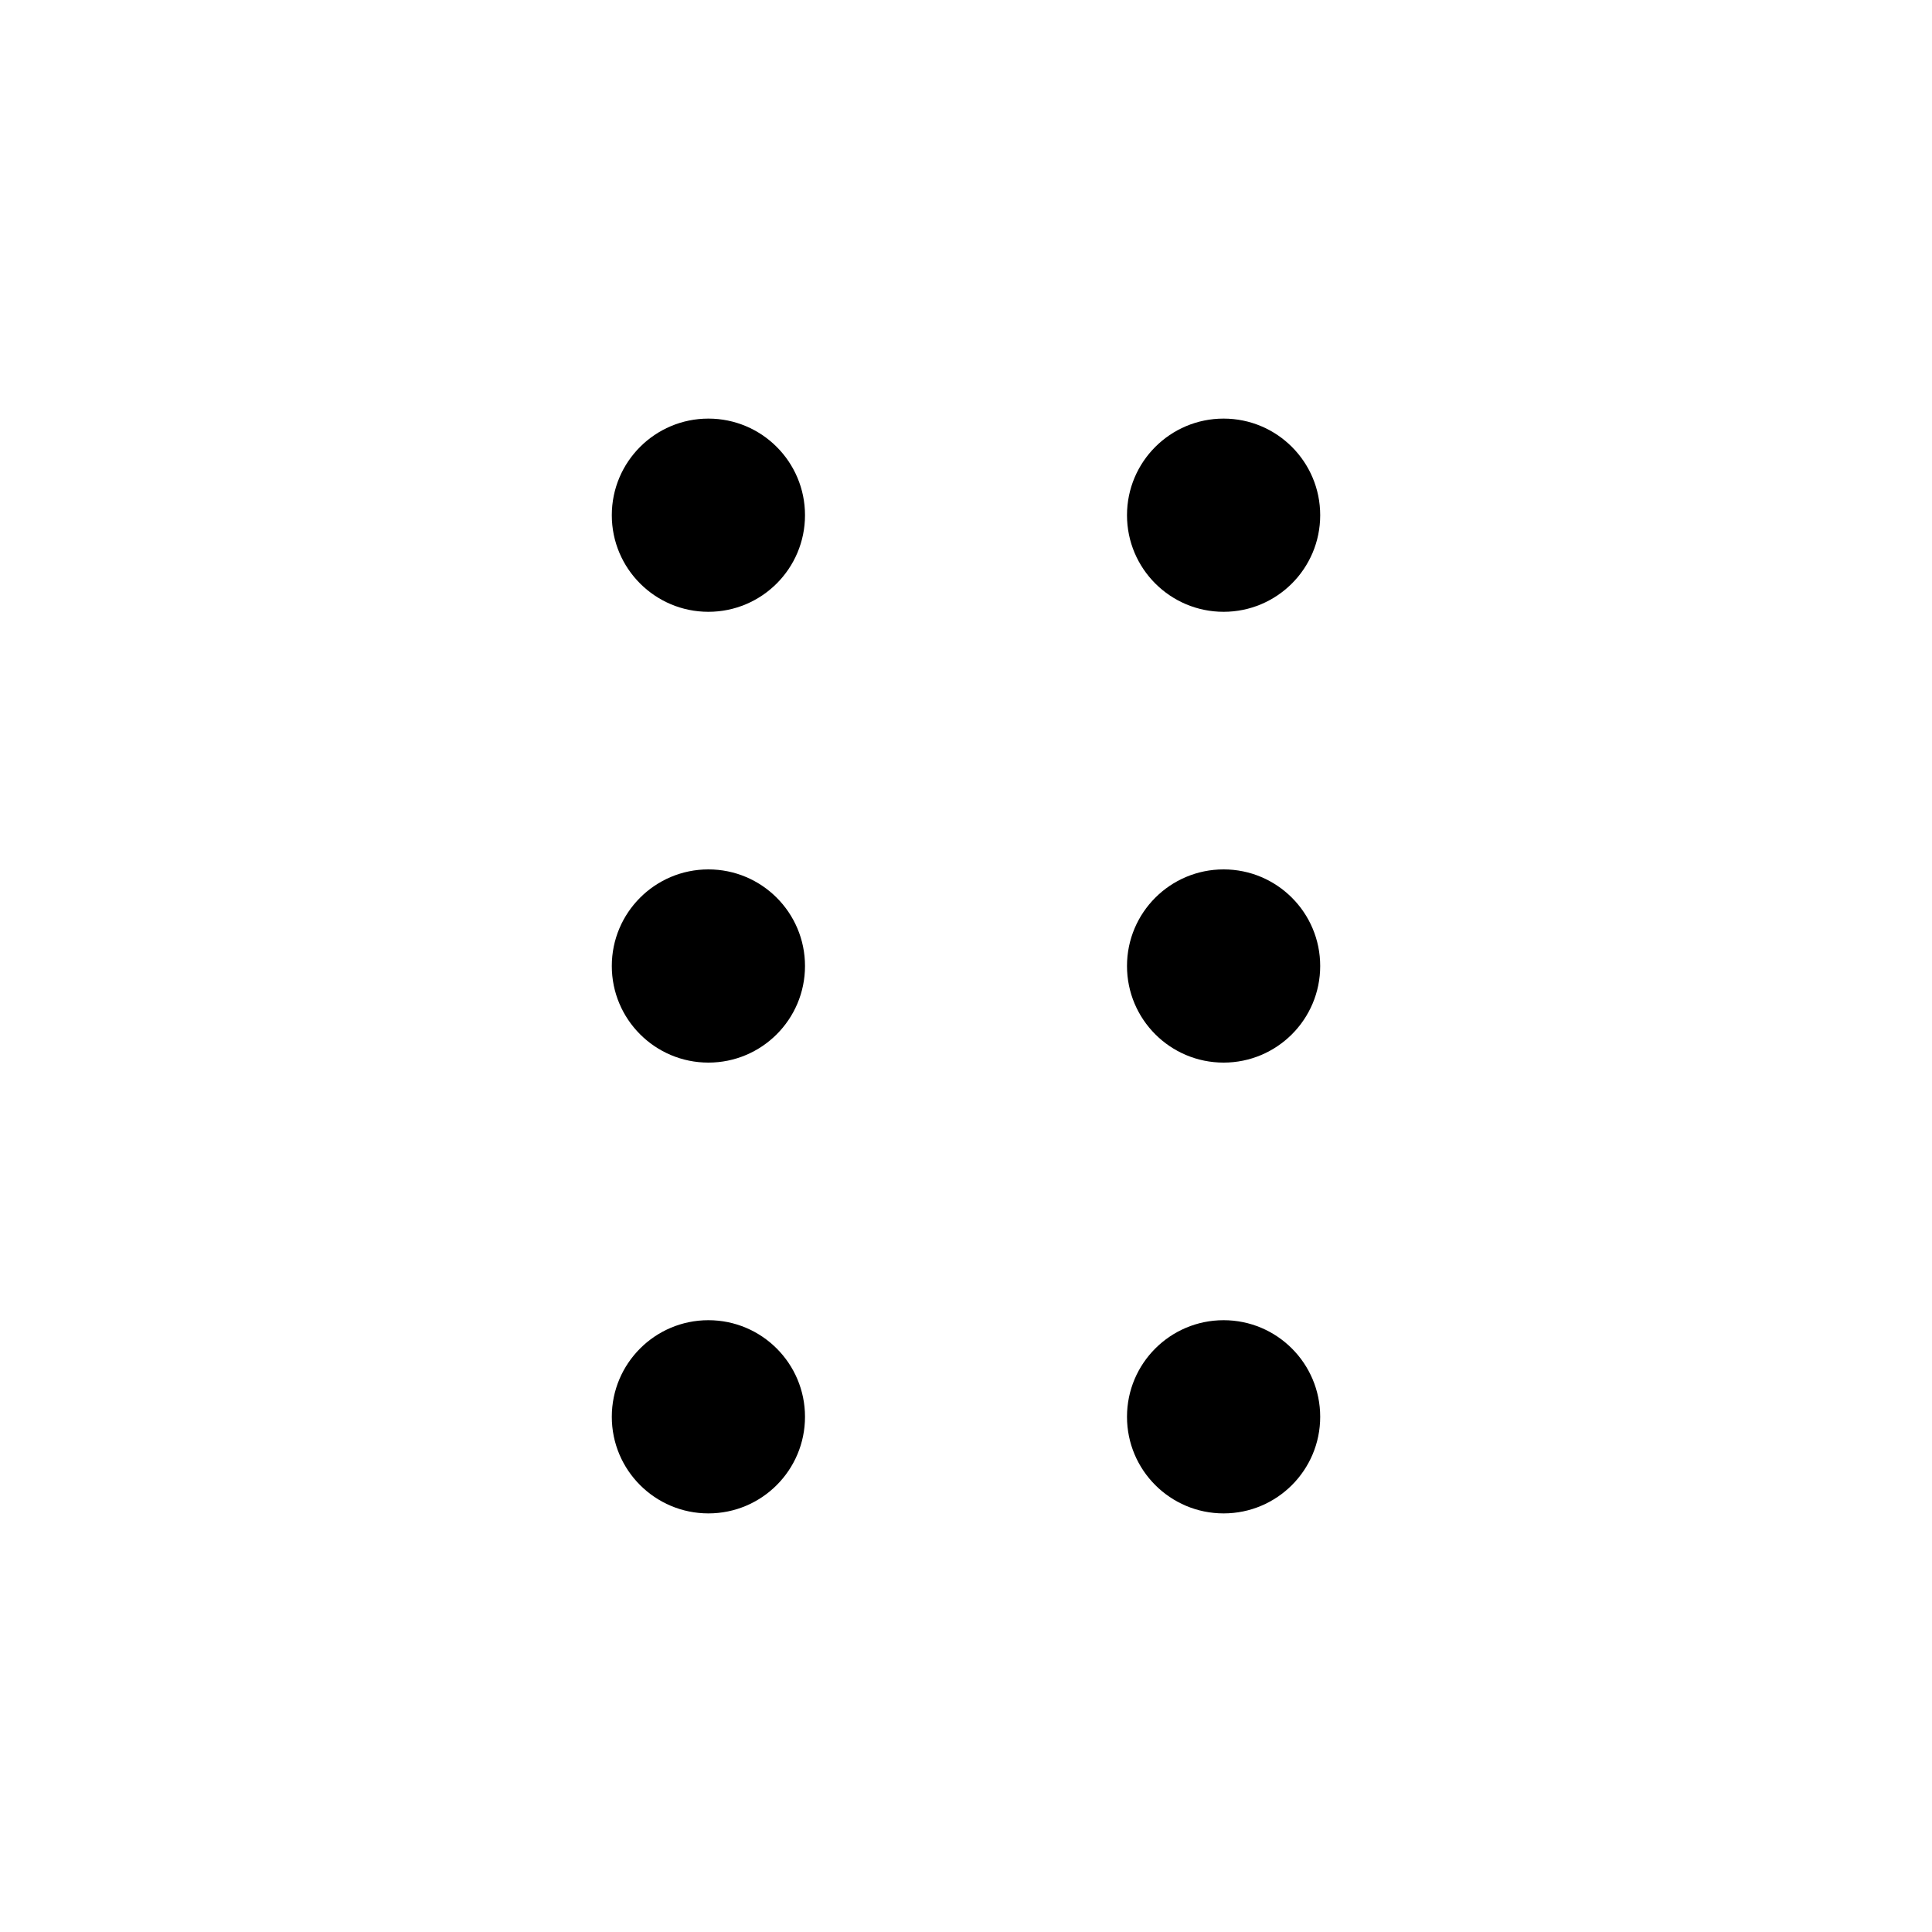
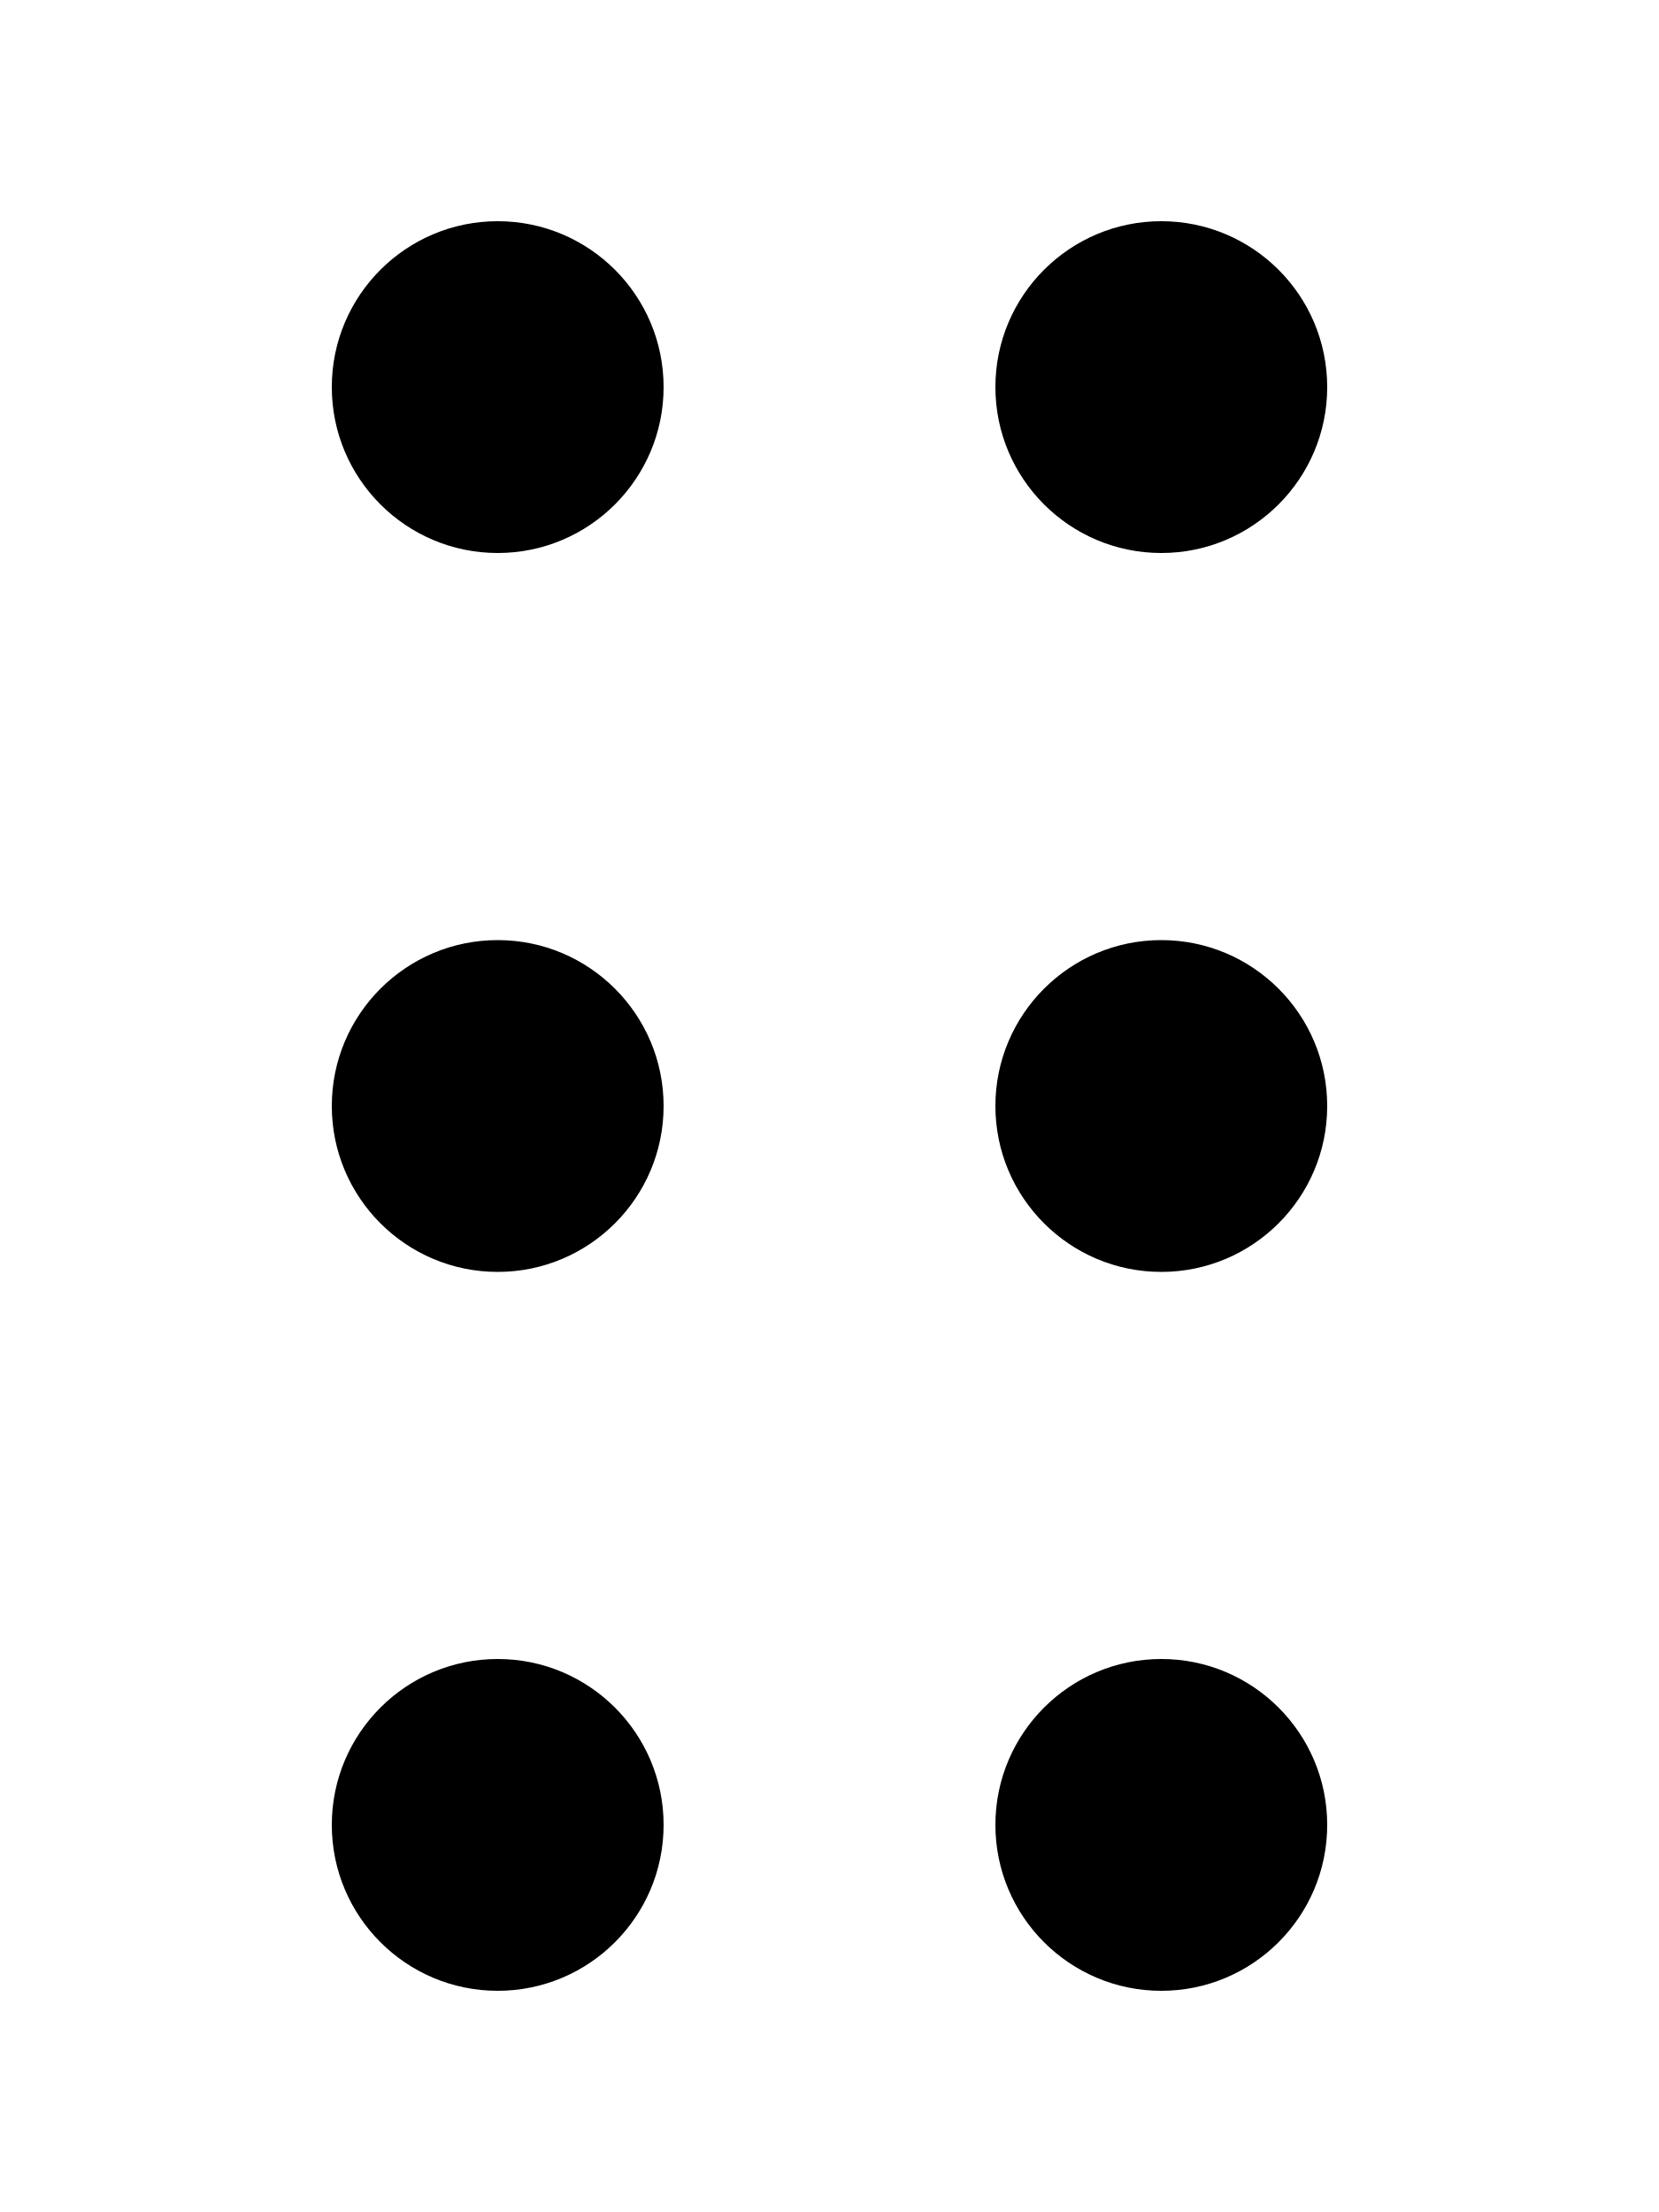
- <svg xmlns="http://www.w3.org/2000/svg" width="30" height="30" viewBox="0 0 30 30">
+ <svg xmlns="http://www.w3.org/2000/svg" viewBox="0 0 15 20">
  <g fill="currentColor" fill-rule="nonzero">
-     <g transform="rotate(90 3 9.5)">
-       <circle cx="8.5" cy="1.5" r="1.5" />
-       <circle cx="1.5" cy="1.5" r="1.5" />
-       <circle cx="15.5" cy="1.5" r="1.5" />
-     </g>
-     <g transform="rotate(90 7 13.5)">
-       <circle cx="8.5" cy="1.5" r="1.5" />
-       <circle cx="1.5" cy="1.5" r="1.5" />
-       <circle cx="15.5" cy="1.5" r="1.5" />
-     </g>
+     <path d="M3 10c0 .828.672 1.5 1.5 1.5S6 10.828 6 10s-.672-1.5-1.5-1.5S3 9.172 3 10zM3 3.5C3 4.328 3.672 5 4.5 5S6 4.328 6 3.5 5.328 2 4.5 2 3 2.672 3 3.5zM3 16.5c0 .828.672 1.5 1.5 1.5S6 17.328 6 16.5 5.328 15 4.5 15 3 15.672 3 16.5zM9 10c0 .828.672 1.5 1.5 1.5S12 10.828 12 10s-.672-1.5-1.5-1.5S9 9.172 9 10zM9 3.5c0 .828.672 1.5 1.5 1.5S12 4.328 12 3.5 11.328 2 10.5 2 9 2.672 9 3.5zM9 16.5c0 .828.672 1.5 1.5 1.5s1.5-.672 1.5-1.5-.672-1.5-1.5-1.5-1.5.672-1.5 1.5z" />
  </g>
</svg>
